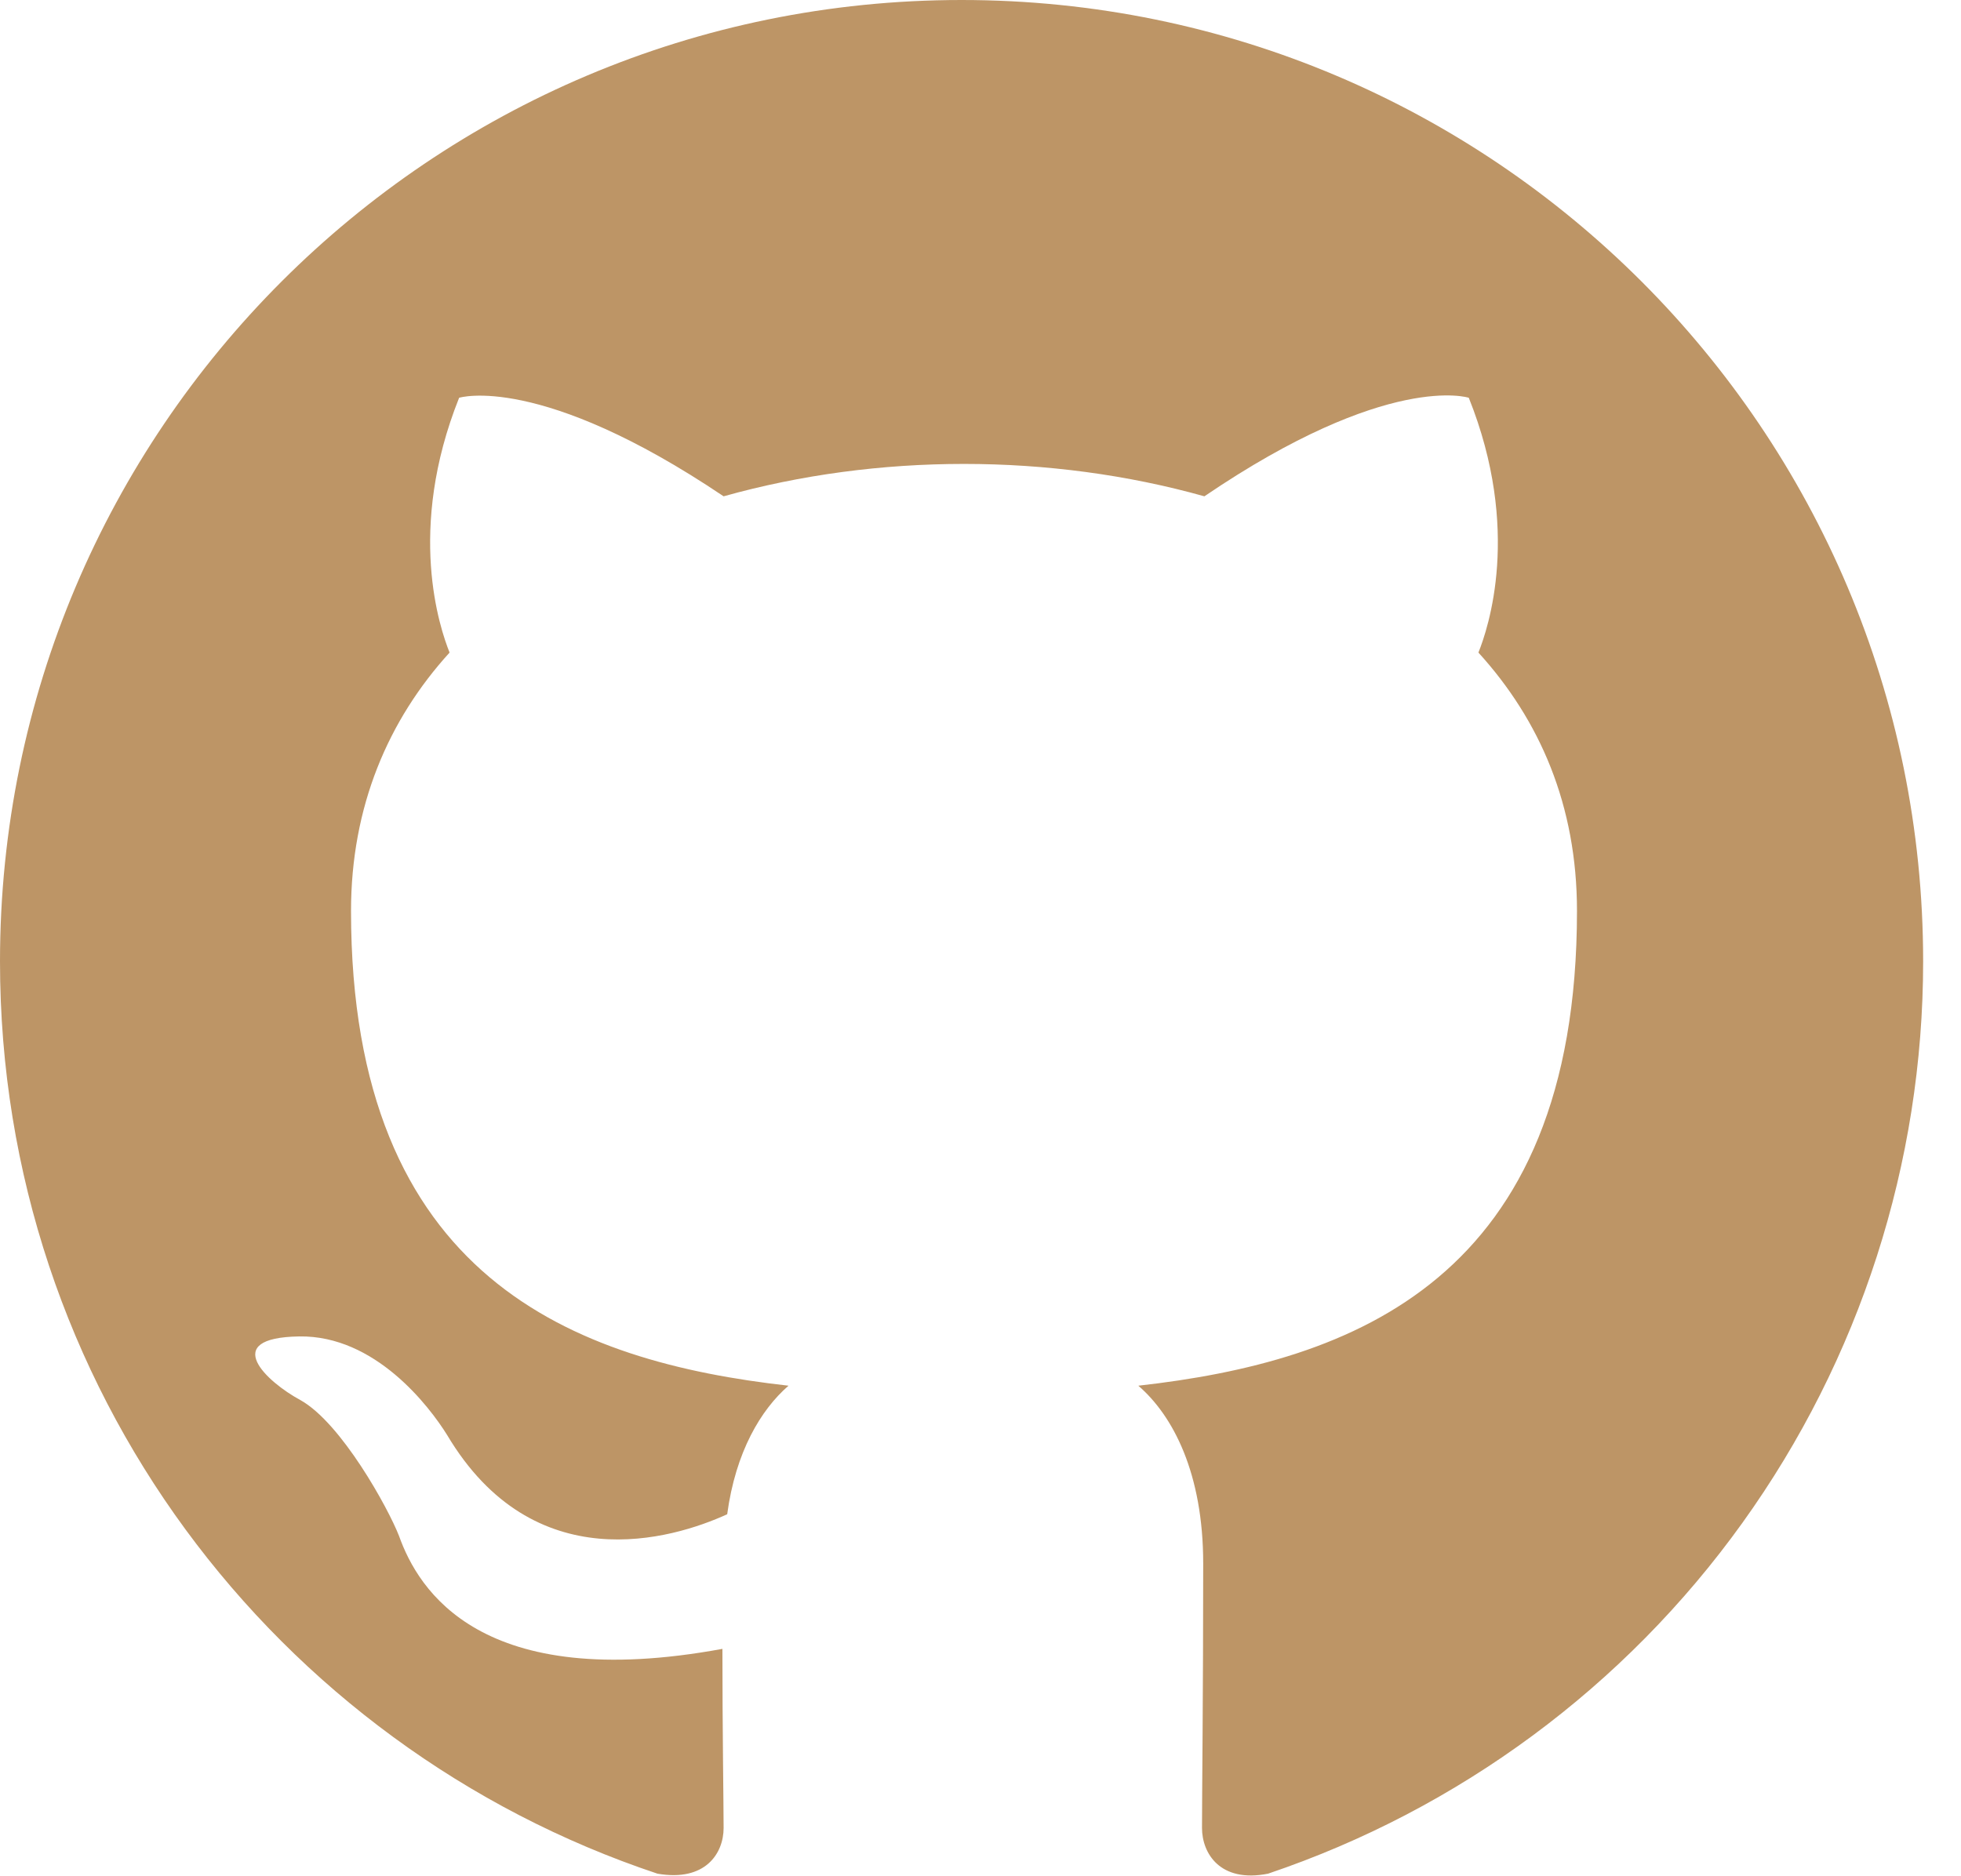
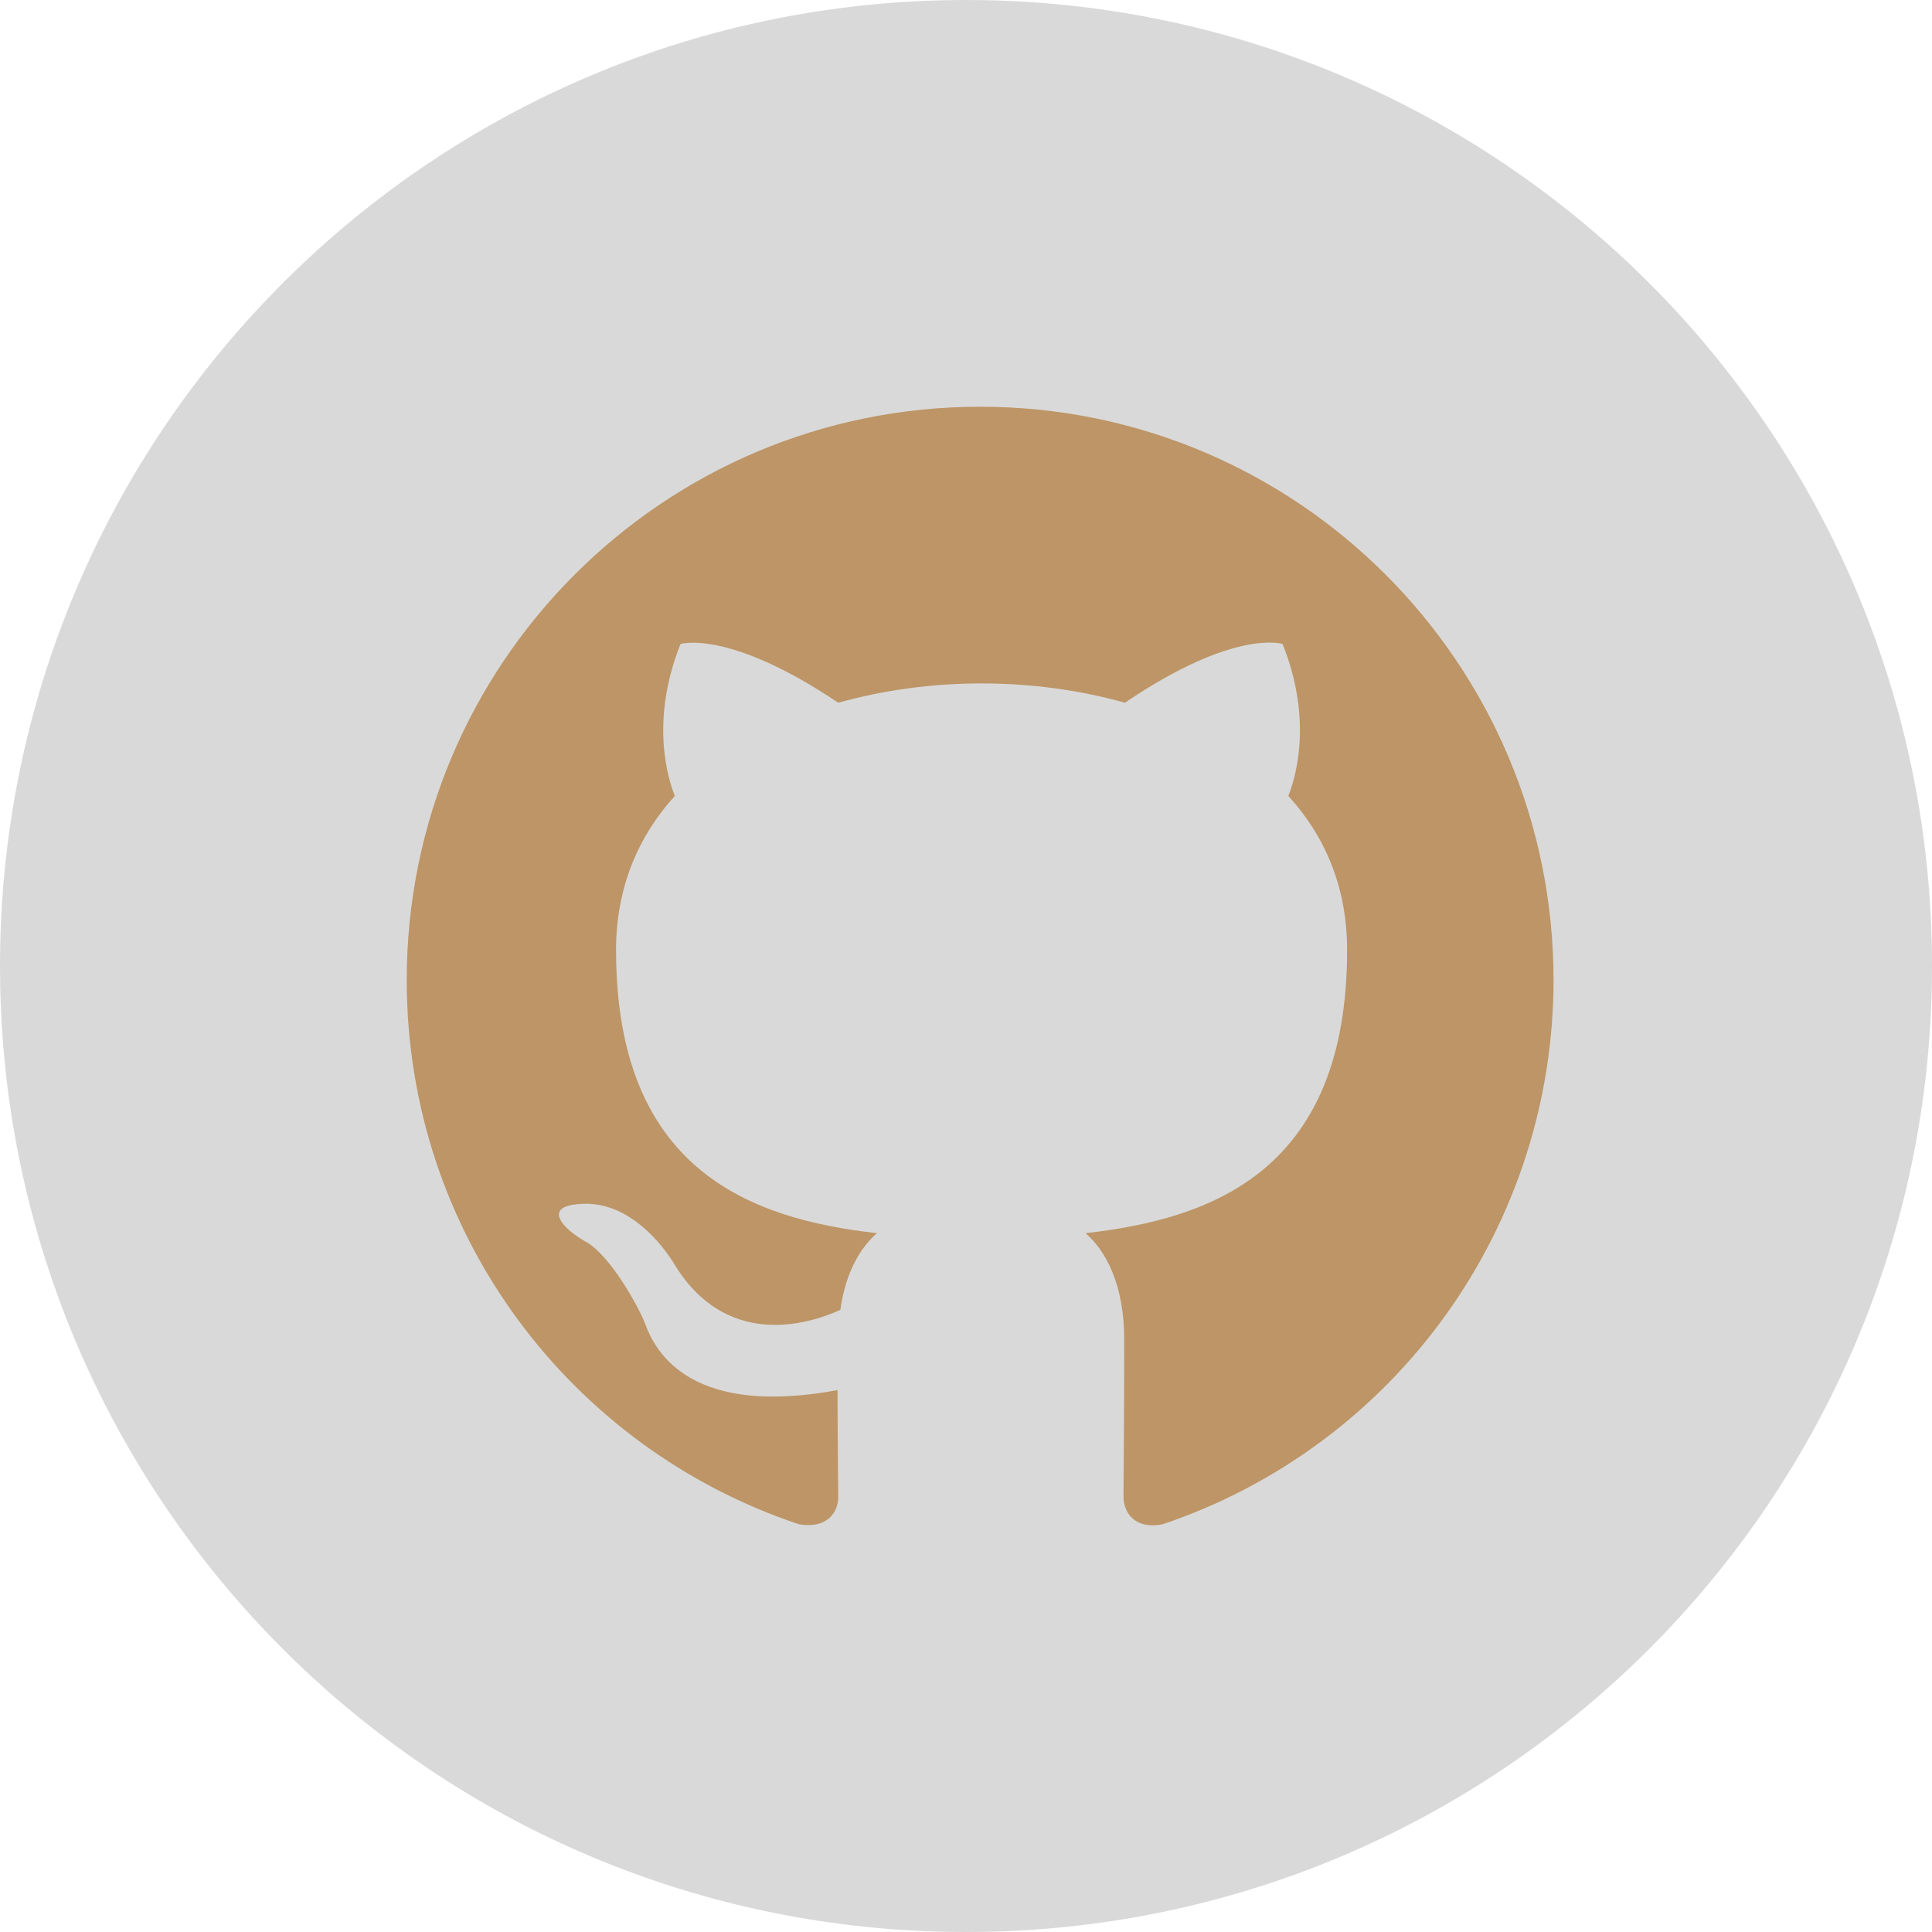
- <svg xmlns="http://www.w3.org/2000/svg" width="23" height="22" viewBox="0 0 23 22" fill="none">
-   <path fill-rule="evenodd" clip-rule="evenodd" d="M11.278 0C5.047 0 0 5.047 0 11.278C0 16.269 3.228 20.484 7.711 21.979C8.275 22.077 8.487 21.739 8.487 21.443C8.487 21.175 8.473 20.287 8.473 19.342C5.639 19.864 4.906 18.651 4.68 18.017C4.554 17.693 4.004 16.692 3.524 16.424C3.13 16.212 2.566 15.691 3.51 15.677C4.399 15.663 5.033 16.494 5.244 16.833C6.259 18.539 7.881 18.059 8.529 17.763C8.628 17.03 8.924 16.537 9.248 16.255C6.739 15.973 4.117 15 4.117 10.686C4.117 9.46 4.554 8.445 5.273 7.655C5.16 7.373 4.765 6.217 5.385 4.666C5.385 4.666 6.33 4.37 8.487 5.822C9.389 5.569 10.348 5.442 11.306 5.442C12.265 5.442 13.224 5.569 14.126 5.822C16.283 4.356 17.227 4.666 17.227 4.666C17.848 6.217 17.453 7.373 17.34 7.655C18.059 8.445 18.496 9.446 18.496 10.686C18.496 15.014 15.86 15.973 13.351 16.255C13.759 16.607 14.112 17.284 14.112 18.341C14.112 19.85 14.098 21.062 14.098 21.443C14.098 21.739 14.309 22.091 14.873 21.979C17.112 21.223 19.058 19.784 20.436 17.864C21.814 15.945 22.556 13.641 22.556 11.278C22.556 5.047 17.509 0 11.278 0Z" fill="#BD9566" />
+ <svg xmlns="http://www.w3.org/2000/svg" width="38" height="38" viewBox="0 0 38 38" fill="none">
+   <rect width="38" height="38" rx="19" fill="#D9D9D9" />
+   <path fill-rule="evenodd" clip-rule="evenodd" d="M19.278 8C13.047 8 8 13.047 8 19.278C8 24.269 11.228 28.484 15.711 29.979C16.275 30.077 16.487 29.739 16.487 29.443C16.487 29.175 16.473 28.287 16.473 27.342C13.639 27.864 12.906 26.651 12.681 26.017C12.554 25.693 12.004 24.692 11.524 24.424C11.13 24.212 10.566 23.691 11.51 23.677C12.399 23.663 13.033 24.494 13.244 24.833C14.259 26.539 15.881 26.059 16.529 25.763C16.628 25.03 16.924 24.537 17.248 24.255C14.739 23.973 12.117 23 12.117 18.686C12.117 17.46 12.554 16.445 13.273 15.655C13.16 15.373 12.765 14.217 13.385 12.666C13.385 12.666 14.33 12.37 16.487 13.822C17.389 13.569 18.348 13.442 19.306 13.442C20.265 13.442 21.224 13.569 22.126 13.822C24.283 12.356 25.227 12.666 25.227 12.666C25.848 14.217 25.453 15.373 25.34 15.655C26.059 16.445 26.496 17.445 26.496 18.686C26.496 23.014 23.86 23.973 21.351 24.255C21.759 24.607 22.112 25.284 22.112 26.341C22.112 27.85 22.098 29.062 22.098 29.443C22.098 29.739 22.309 30.091 22.873 29.979C25.112 29.223 27.058 27.784 28.436 25.864C29.814 23.945 30.556 21.641 30.556 19.278C30.556 13.047 25.509 8 19.278 8Z" fill="#BD9566" />
</svg>
